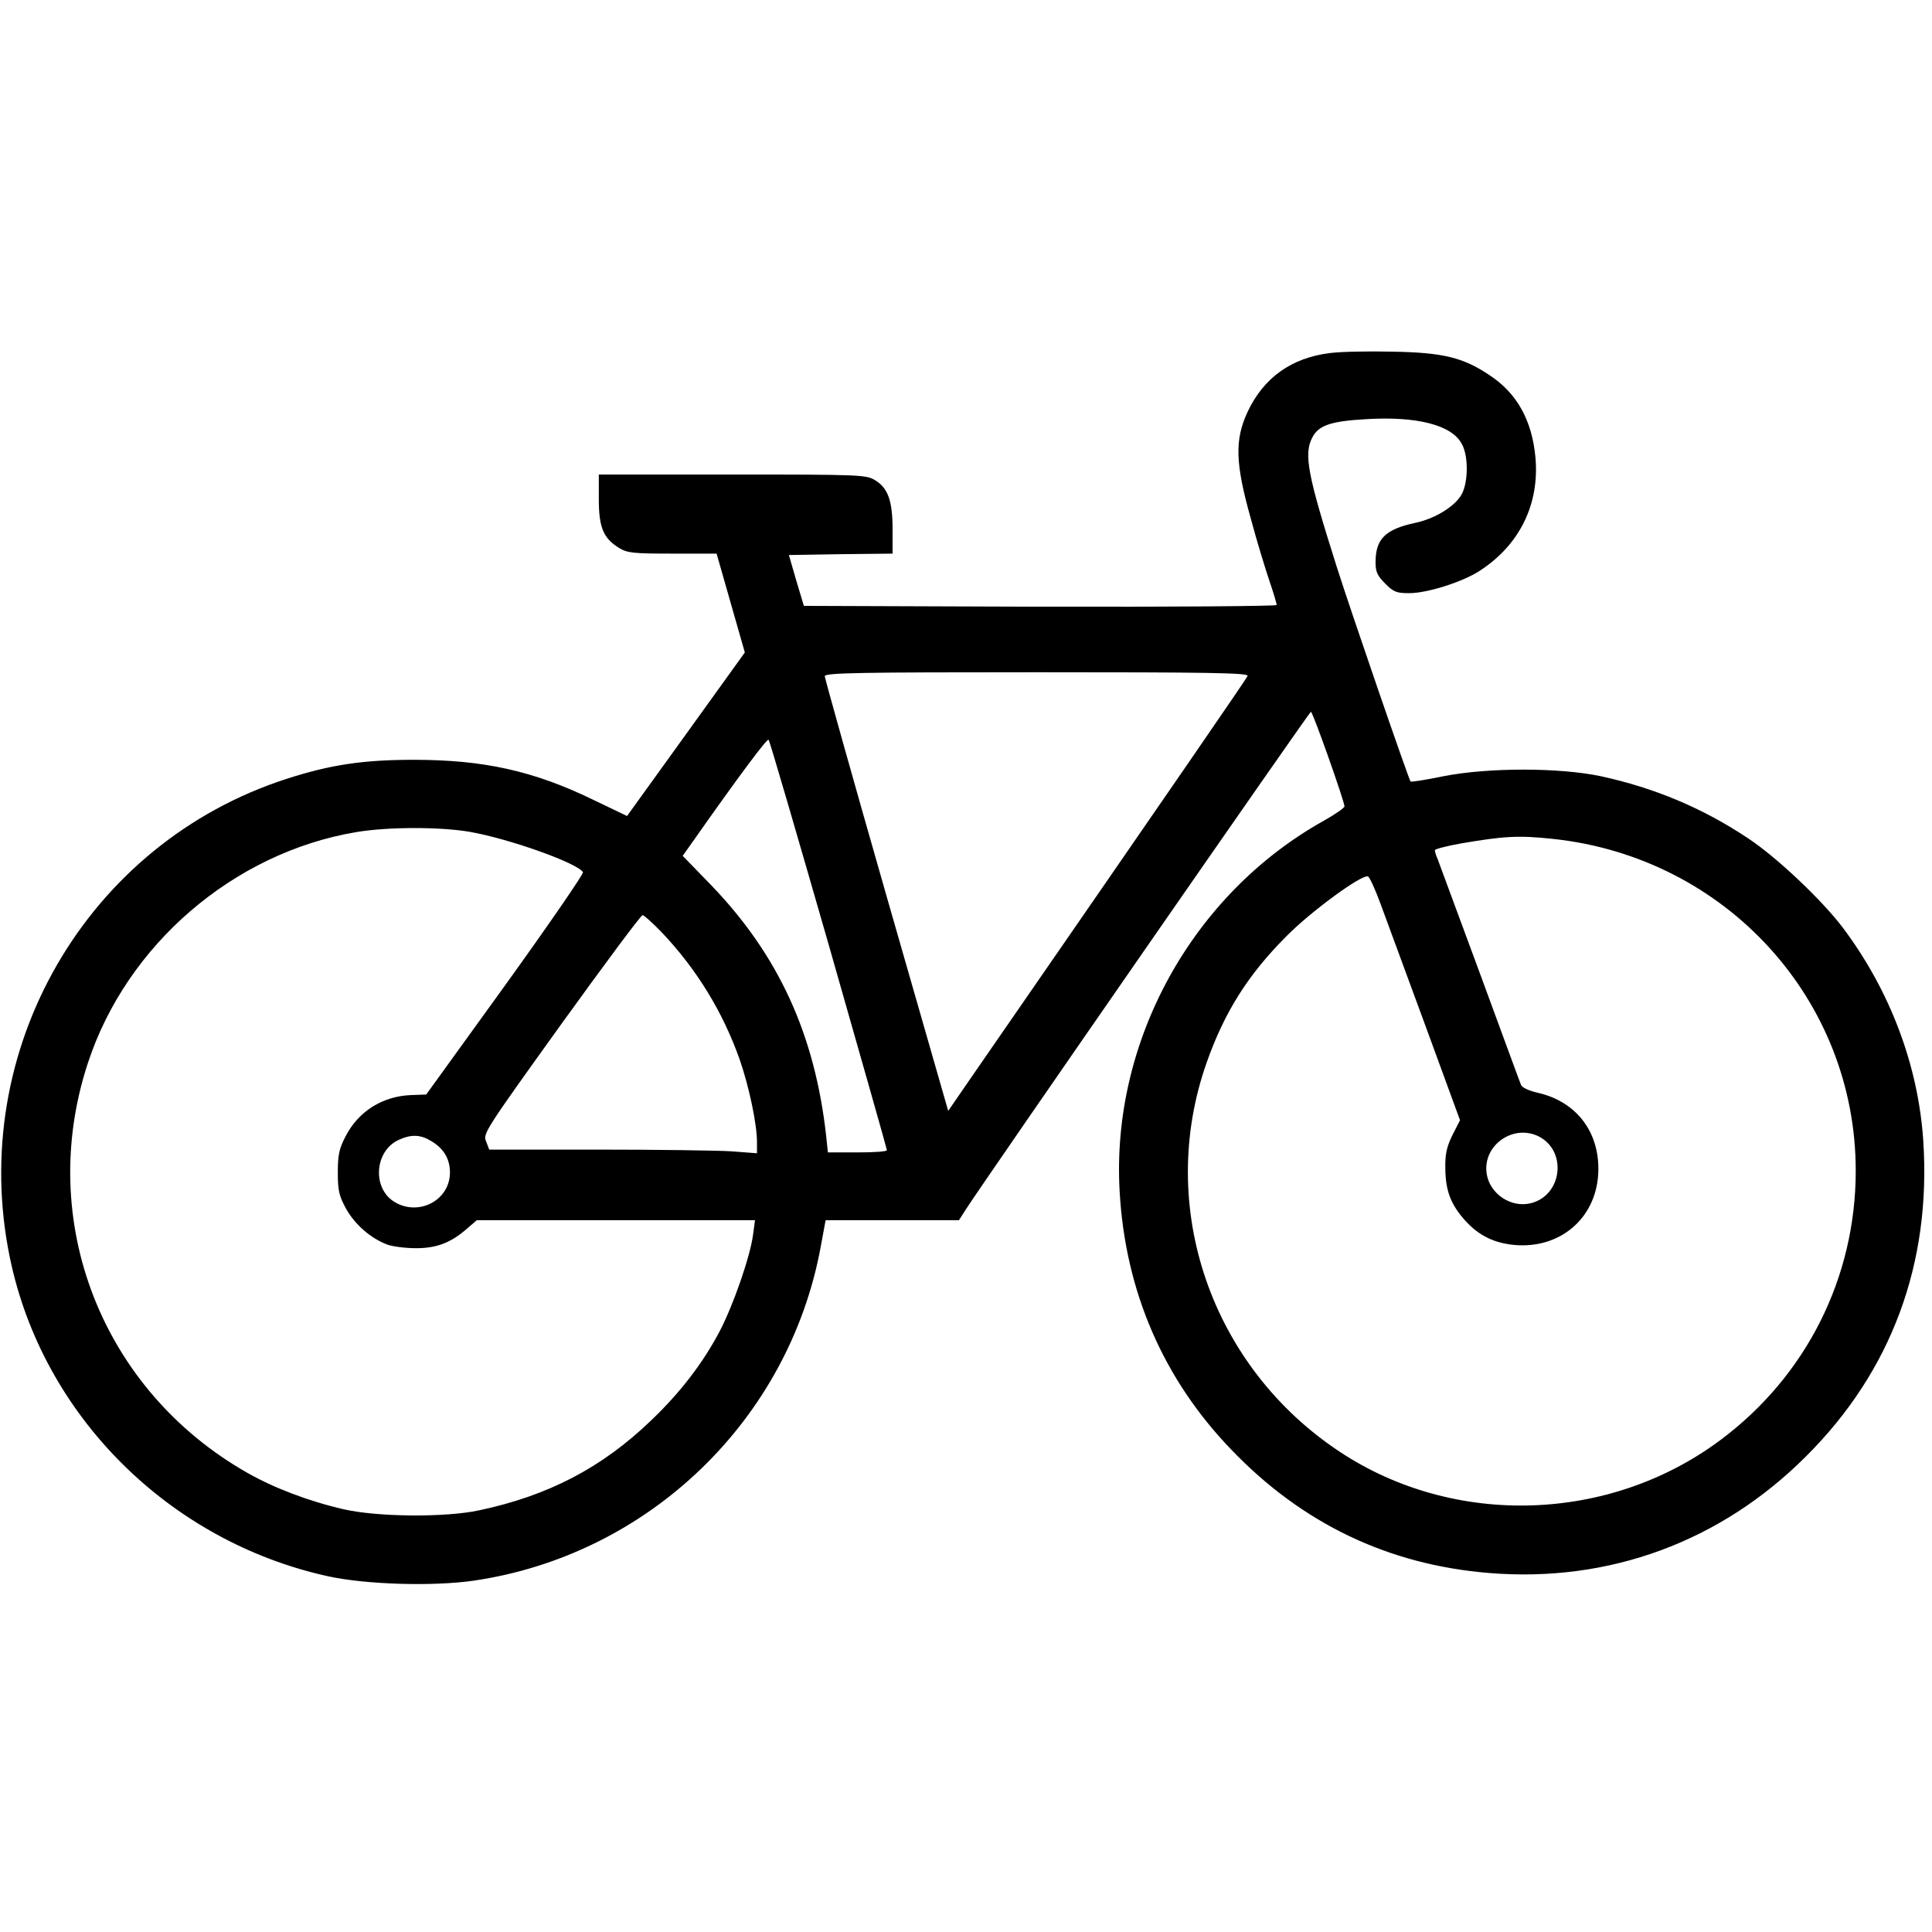
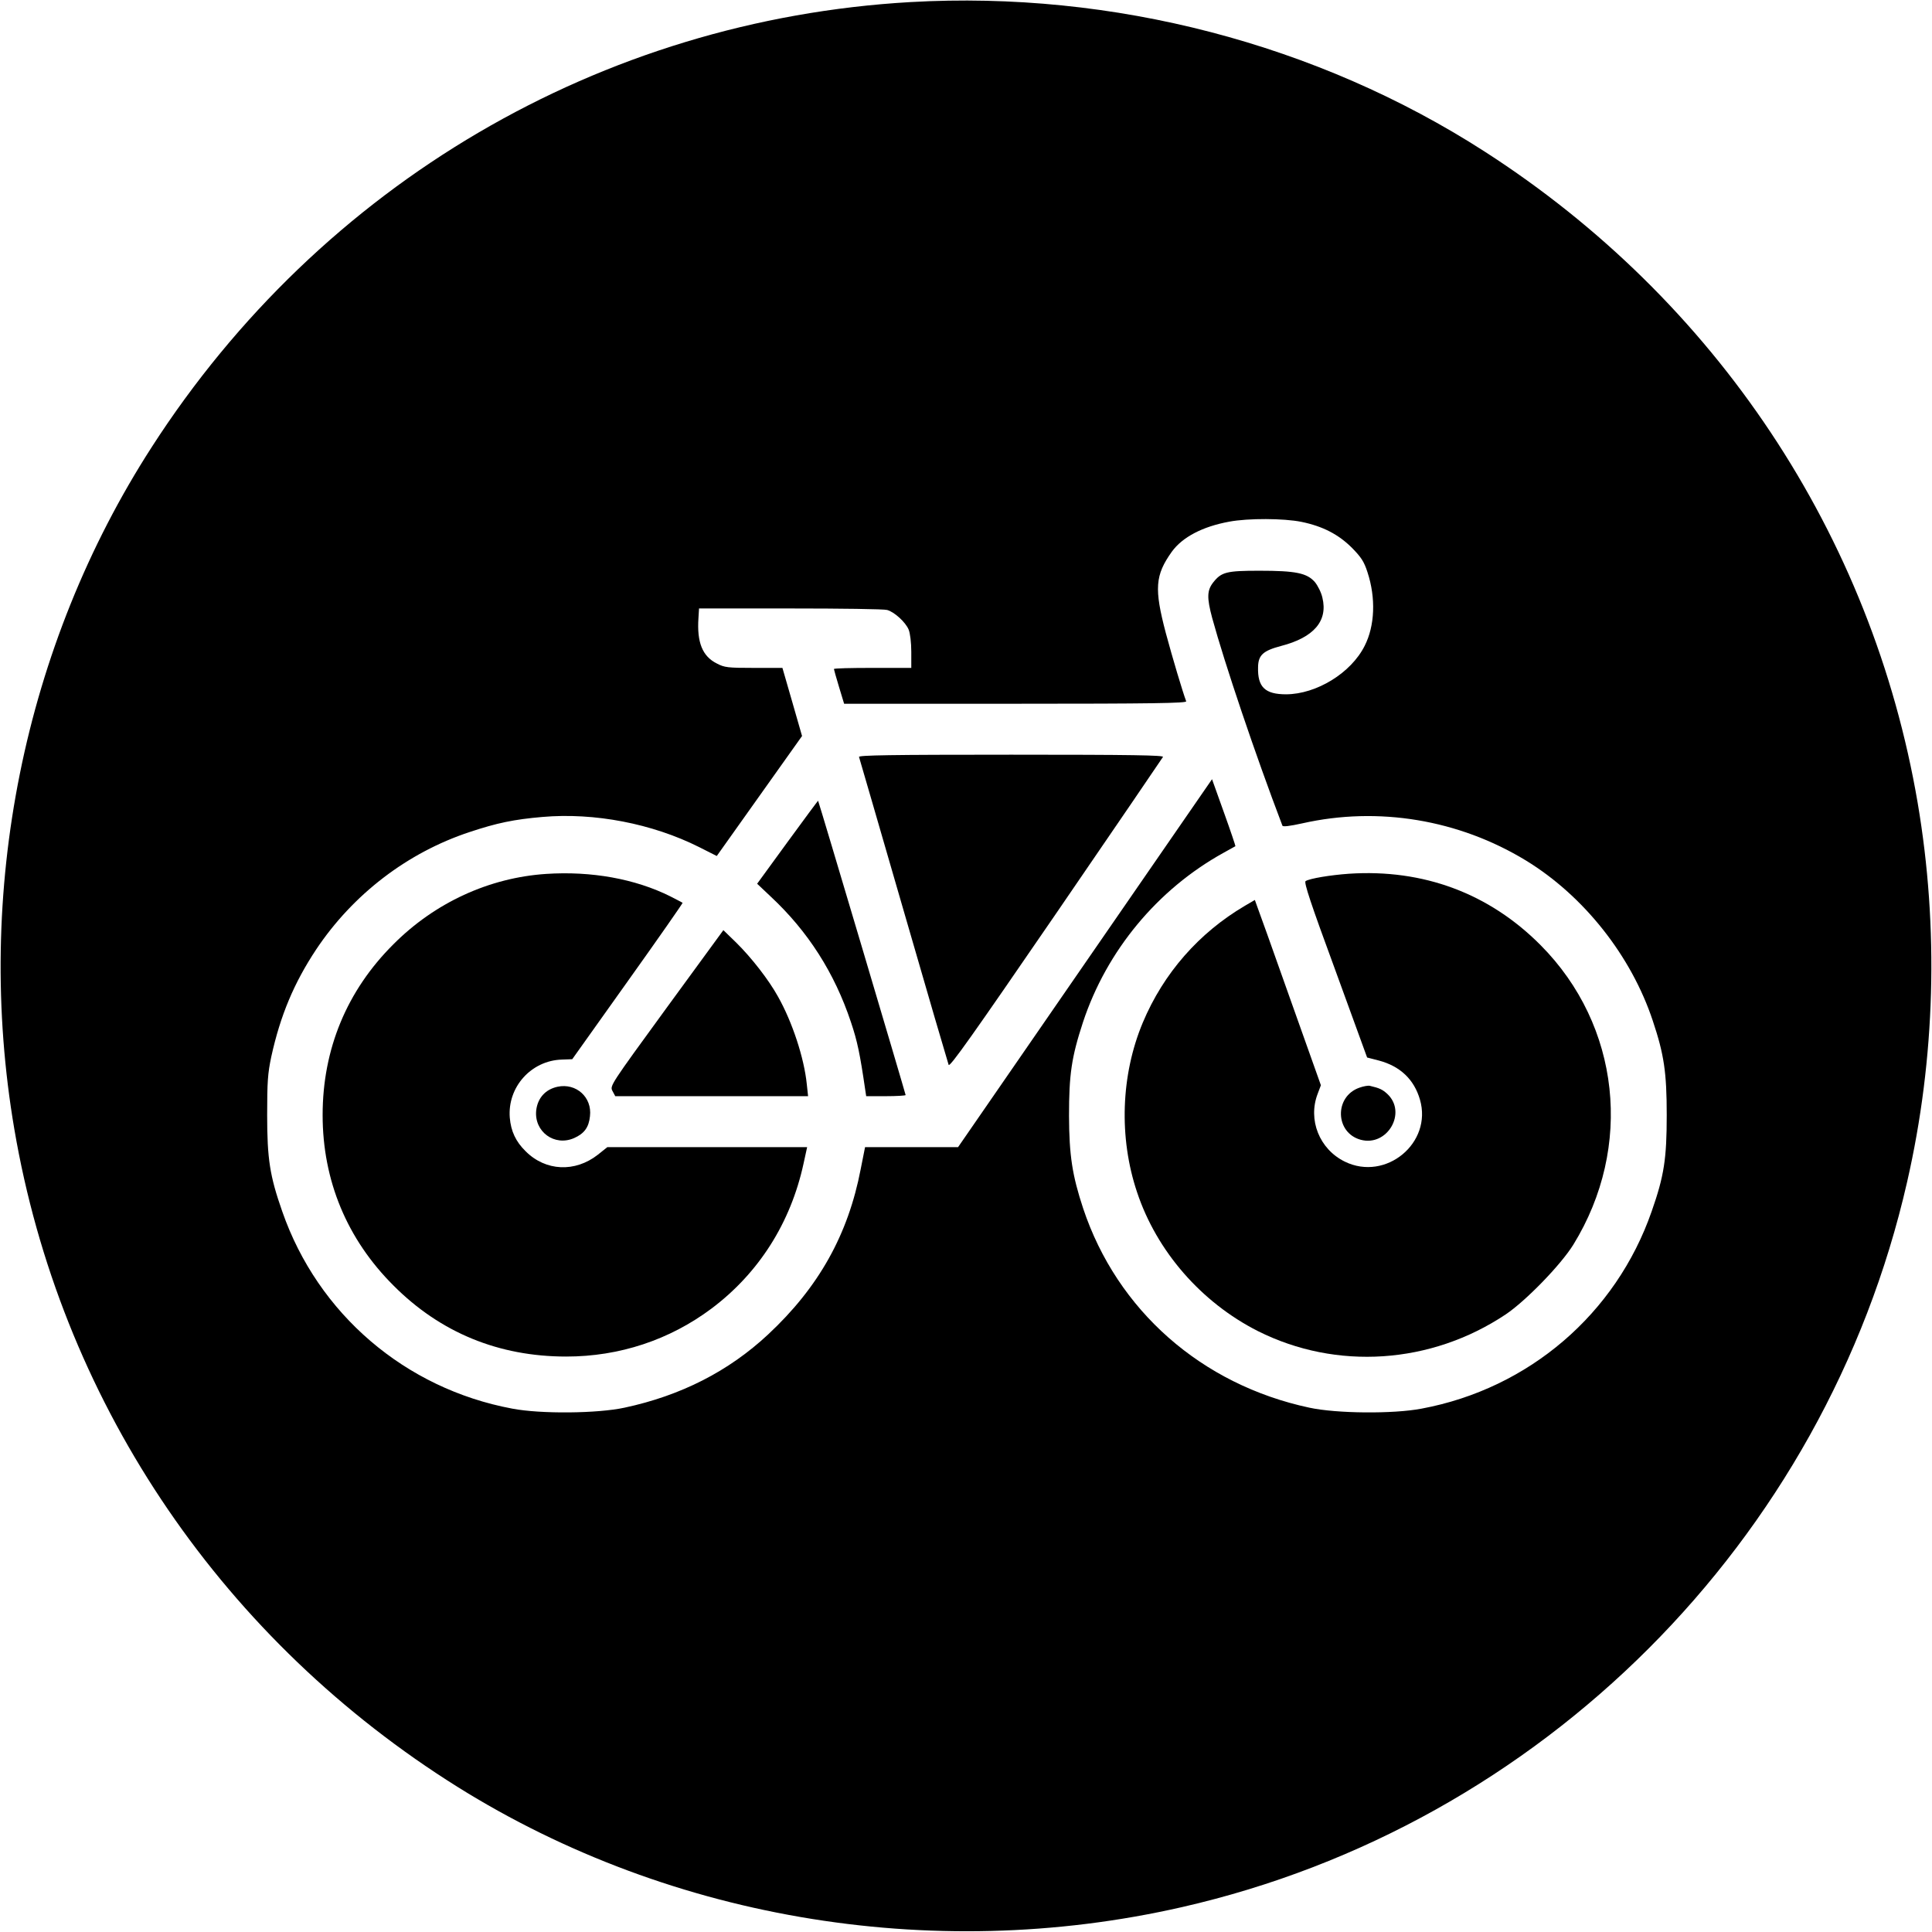
- <svg xmlns="http://www.w3.org/2000/svg" version="1.0" width="684pt" height="684pt" viewBox="0 0 684 684" preserveAspectRatio="xMidYMid meet">
-   <g transform="translate(0,684) scale(0.1,-0.1)" fill="#000000" stroke="none">
-     <path d="M4708 5590 c-136 -17 -234 -87 -291 -208 -46 -99 -44 -181 11 -377 22 -82 53 -183 67 -224 14 -41 25 -78 25 -83 0 -4 -377 -7 -837 -6 l-837 3 -27 90 -26 90 183 3 184 2 0 86 c0 101 -16 146 -62 174 -32 19 -49 20 -505 20 l-473 0 0 -87 c0 -100 16 -139 72 -173 29 -18 51 -20 189 -20 l156 0 50 -175 50 -175 -208 -289 -209 -290 -123 59 c-209 101 -385 140 -632 140 -178 0 -294 -17 -449 -67 -709 -228 -1133 -960 -981 -1696 115 -557 562 -1004 1128 -1128 135 -29 370 -36 515 -15 619 91 1116 570 1228 1184 l17 92 236 0 236 0 25 39 c64 100 1216 1761 1221 1761 7 0 119 -318 119 -335 0 -5 -33 -28 -72 -50 -467 -260 -755 -782 -724 -1314 20 -352 154 -663 395 -913 251 -262 556 -408 913 -437 425 -35 821 111 1123 414 302 301 443 683 414 1118 -18 266 -118 531 -285 753 -74 98 -235 250 -335 316 -162 108 -333 179 -522 220 -148 31 -397 31 -556 0 -62 -13 -115 -21 -117 -19 -6 6 -210 598 -262 762 -102 322 -117 397 -86 456 22 43 65 58 191 65 180 11 305 -21 339 -89 23 -42 22 -132 0 -175 -22 -43 -94 -88 -165 -103 -107 -23 -141 -57 -141 -140 0 -33 6 -47 34 -75 30 -30 40 -34 85 -34 64 0 187 39 248 78 143 92 214 237 199 403 -12 130 -65 226 -160 289 -94 64 -166 82 -346 85 -85 2 -185 0 -222 -5z m-291 -1143 c-4 -10 -208 -307 -985 -1431 l-75 -109 -219 763 c-120 419 -218 769 -218 776 0 12 121 14 751 14 604 0 750 -2 746 -13z m-1483 -952 c113 -396 206 -723 206 -727 0 -5 -47 -8 -104 -8 l-105 0 -6 58 c-40 360 -169 641 -408 889 l-100 103 34 48 c161 229 265 369 270 363 4 -3 99 -330 213 -726z m-1271 400 c138 -24 381 -110 401 -143 3 -5 -120 -184 -274 -398 l-281 -389 -54 -2 c-101 -4 -187 -58 -232 -147 -22 -42 -27 -65 -27 -126 0 -65 4 -83 29 -129 31 -56 88 -106 148 -128 18 -6 61 -12 97 -12 74 -1 126 19 182 68 l36 31 492 0 493 0 -7 -52 c-10 -76 -69 -247 -118 -341 -59 -112 -139 -217 -244 -317 -173 -166 -362 -265 -607 -317 -120 -26 -361 -24 -482 4 -125 29 -247 76 -340 129 -515 293 -748 891 -564 1450 137 419 516 745 950 818 113 19 297 19 402 1z m3835 -25 c612 -65 1072 -569 1072 -1175 0 -378 -175 -727 -480 -954 -392 -292 -940 -309 -1345 -42 -458 302 -653 869 -473 1379 63 179 147 312 283 448 87 88 266 219 288 211 6 -2 26 -46 45 -98 19 -52 90 -245 158 -429 l123 -336 -27 -53 c-21 -43 -26 -68 -25 -120 1 -78 20 -126 70 -182 49 -54 104 -81 179 -87 157 -12 281 93 292 247 10 147 -73 260 -213 292 -32 7 -57 19 -60 28 -4 9 -69 187 -146 396 -77 209 -144 390 -149 403 -6 13 -10 27 -10 32 0 4 42 15 93 24 152 26 203 29 325 16z m-3157 -329 c125 -131 219 -285 278 -453 33 -95 61 -228 61 -291 l0 -40 -92 7 c-50 3 -263 6 -473 6 l-383 0 -11 29 c-12 27 -4 39 266 415 153 212 282 386 288 386 5 0 35 -27 66 -59z m3108 -725 c99 -52 82 -205 -26 -235 -72 -20 -150 32 -160 106 -13 100 96 175 186 129z m-3922 -16 c44 -26 66 -63 66 -111 0 -100 -114 -158 -200 -102 -77 51 -65 181 20 218 44 20 77 18 114 -5z" />
+ <svg xmlns="http://www.w3.org/2000/svg" version="1.0" width="1024pt" height="1024pt" viewBox="0 0 1024 1024" preserveAspectRatio="xMidYMid meet">
+   <g transform="translate(0,1024) scale(0.1,-0.1)" fill="#000000" stroke="none">
+     <path d="M4826 10229 c-1641 -94 -3124 -964 -4022 -2359 -679 -1053 -942 -2360 -728 -3615 242 -1419 1068 -2662 2294 -3451 1135 -731 2559 -977 3895 -672 1904 434 3409 1939 3843 3843 150 655 169 1346 56 2010 -242 1419 -1068 2662 -2294 3451 -888 572 -1972 854 -3044 793z m2072 -2755 c112 -23 196 -66 268 -138 49 -50 64 -73 82 -129 45 -137 39 -284 -15 -390 -72 -144 -255 -256 -416 -257 -112 0 -152 38 -149 144 1 64 27 87 121 112 175 45 250 133 220 256 -6 28 -25 65 -40 83 -42 48 -102 60 -294 60 -174 0 -201 -7 -244 -61 -34 -43 -35 -82 -6 -190 66 -241 228 -722 372 -1100 2 -7 37 -3 105 12 403 91 830 20 1186 -197 306 -187 558 -505 672 -849 60 -179 74 -275 74 -500 0 -232 -14 -323 -80 -511 -189 -543 -651 -939 -1219 -1045 -151 -29 -452 -26 -595 5 -572 122 -1019 516 -1199 1056 -58 176 -74 280 -75 490 0 220 13 311 74 497 125 378 394 704 745 898 33 18 61 34 63 35 1 1 -26 82 -61 179 l-63 176 -673 -975 -673 -975 -247 0 -246 0 -23 -116 c-67 -349 -223 -627 -491 -877 -209 -195 -462 -324 -761 -388 -143 -31 -444 -34 -595 -5 -568 106 -1030 502 -1219 1045 -66 188 -80 279 -80 511 0 176 3 220 22 310 48 218 120 390 238 568 195 292 483 513 813 622 144 48 235 67 386 80 275 24 582 -35 831 -160 l93 -47 226 318 226 318 -52 181 -52 180 -152 0 c-137 0 -155 2 -195 23 -77 38 -107 112 -98 242 l3 50 485 0 c267 0 497 -3 512 -8 38 -10 98 -65 114 -104 8 -19 14 -69 14 -118 l0 -85 -205 0 c-113 0 -205 -2 -205 -6 0 -3 12 -45 27 -95 l27 -89 909 0 c725 0 908 3 904 13 -19 51 -72 228 -108 362 -62 235 -57 306 32 431 56 77 162 133 304 159 100 19 290 18 383 -1z" />
+     <path d="M4553 6228 c2 -7 109 -373 236 -813 127 -440 235 -808 239 -819 6 -14 127 157 568 800 309 451 564 825 568 832 6 9 -158 12 -804 12 -646 0 -811 -3 -807 -12z" />
+     <path d="M4174 5777 l-161 -221 73 -69 c196 -183 337 -403 424 -664 34 -101 48 -168 76 -360 l5 -33 104 0 c58 0 105 3 105 6 0 6 -461 1558 -464 1560 0 1 -74 -98 -162 -219z" />
+     <path d="M2894 5608 c-301 -20 -589 -152 -809 -373 -247 -246 -375 -556 -375 -905 0 -347 129 -658 376 -904 248 -249 557 -376 915 -376 282 0 548 88 771 255 250 188 419 454 487 768 l19 87 -529 0 -530 0 -50 -40 c-121 -95 -277 -88 -383 18 -52 51 -78 106 -84 178 -13 162 113 303 276 308 l55 2 294 413 c162 227 293 415 291 416 -2 1 -31 17 -65 34 -186 93 -419 135 -659 119z" />
+     <path d="M7150 5609 c-99 -7 -208 -25 -230 -39 -10 -6 27 -118 157 -471 l169 -464 62 -16 c113 -30 187 -100 218 -207 67 -230 -181 -435 -398 -329 -135 66 -197 222 -144 360 l17 45 -165 464 c-90 255 -169 475 -175 490 l-10 28 -53 -31 c-243 -143 -431 -357 -541 -619 -116 -277 -128 -609 -30 -900 104 -312 340 -583 640 -735 416 -209 917 -176 1313 88 106 71 292 262 359 370 319 518 249 1162 -173 1587 -273 275 -622 405 -1016 379z" />
+     <path d="M3533 4898 c-298 -409 -301 -413 -287 -440 l15 -28 511 0 511 0 -7 65 c-14 137 -76 327 -152 462 -49 89 -140 206 -221 286 l-69 67 -301 -412z" />
+     <path d="M2955 4480 c-64 -14 -105 -59 -113 -125 -12 -113 97 -193 201 -147 54 24 78 57 84 116 12 100 -73 177 -172 156z" />
+     <path d="M7205 4475 c-134 -47 -129 -239 7 -276 141 -38 247 144 141 243 -25 23 -41 31 -93 43 -8 2 -33 -2 -55 -10z" />
  </g>
</svg>
